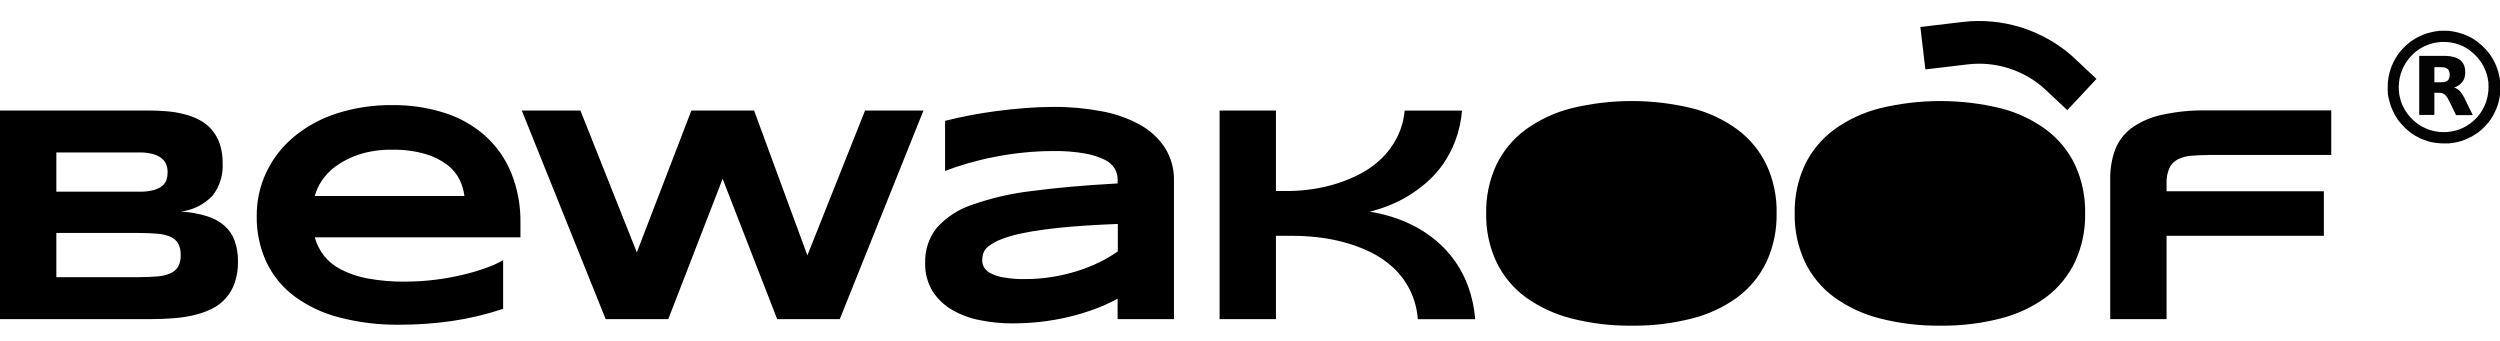
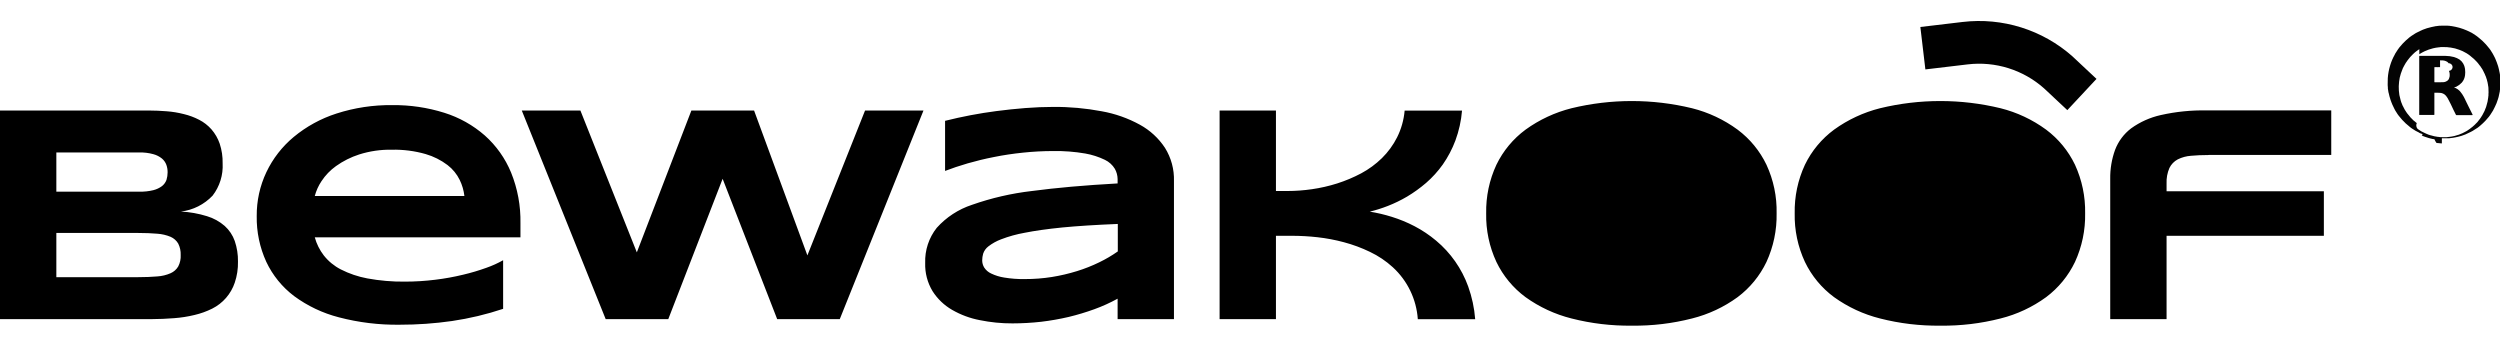
<svg xmlns="http://www.w3.org/2000/svg" id="Layer_1" width="264" height="36" data-name="Layer 1" viewBox="0 0 264 36">
  <defs>
    <style>.cls-1{fill:#030303}</style>
  </defs>
-   <path d="M25.13 27.62a6.496 6.496 0 0 1-.34 2.23 4.762 4.762 0 0 1-2.38 2.74 8.506 8.506 0 0 1-1.86.67 13.132 13.132 0 0 1-2.17.34c-.77.06-1.57.1-2.39.1H0V11.67h15.7c.63 0 1.26.03 1.9.08a10.477 10.477 0 0 1 1.82.3 7.035 7.035 0 0 1 1.61.6 4.422 4.422 0 0 1 1.3 1.01 4.567 4.567 0 0 1 .87 1.51 6.197 6.197 0 0 1 .31 2.08 5.117 5.117 0 0 1-1.06 3.41 5.508 5.508 0 0 1-3.34 1.68 11.214 11.214 0 0 1 2.75.49 5.081 5.081 0 0 1 1.87 1.03 3.876 3.876 0 0 1 1.06 1.59 6.42 6.42 0 0 1 .34 2.17ZM17.7 18.2a2.298 2.298 0 0 0-.13-.79 1.583 1.583 0 0 0-.47-.67 2.426 2.426 0 0 0-.91-.46 5.06 5.06 0 0 0-1.48-.18H5.95v4.14h8.77a5.569 5.569 0 0 0 1.48-.16 2.571 2.571 0 0 0 .91-.43 1.492 1.492 0 0 0 .47-.65 2.721 2.721 0 0 0 .12-.8Zm1.38 8.73a2.469 2.469 0 0 0-.26-1.21 1.747 1.747 0 0 0-.8-.71 4.433 4.433 0 0 0-1.41-.33c-.58-.05-1.27-.08-2.07-.08H5.95v4.67h8.59c.8 0 1.49-.03 2.07-.08a4.162 4.162 0 0 0 1.41-.34 1.747 1.747 0 0 0 .8-.71 2.338 2.338 0 0 0 .26-1.21ZM53.14 32.61a31.453 31.453 0 0 1-5.41 1.29 38.567 38.567 0 0 1-5.52.39 24.02 24.02 0 0 1-6.42-.78 13.732 13.732 0 0 1-4.74-2.25 9.736 9.736 0 0 1-2.93-3.61 11.188 11.188 0 0 1-1.01-4.83 10.613 10.613 0 0 1 1.02-4.64 10.953 10.953 0 0 1 2.89-3.72 13.6 13.6 0 0 1 4.51-2.47 18.504 18.504 0 0 1 5.9-.89 17.67 17.67 0 0 1 5.49.81 11.866 11.866 0 0 1 4.28 2.4 10.707 10.707 0 0 1 2.77 3.91 13.593 13.593 0 0 1 .99 5.36v1.48H33.24a5.522 5.522 0 0 0 .95 1.91 5.463 5.463 0 0 0 1.8 1.48 10.305 10.305 0 0 0 2.8.95 20.607 20.607 0 0 0 3.97.34 26.098 26.098 0 0 0 3.21-.2 25.633 25.633 0 0 0 2.93-.53 22.11 22.11 0 0 0 2.46-.73 10.822 10.822 0 0 0 1.77-.8v5.13Zm-4.1-11.91a5.185 5.185 0 0 0-.49-1.69 4.42 4.42 0 0 0-1.29-1.58 7.128 7.128 0 0 0-2.31-1.16 11.978 11.978 0 0 0-3.56-.46 10.756 10.756 0 0 0-3.46.5 8.906 8.906 0 0 0-2.45 1.23 6.01 6.01 0 0 0-1.53 1.59 5.192 5.192 0 0 0-.71 1.57ZM79.63 11.67l5.63 15.3 6.09-15.3h6.17L88.68 33.7h-6.61l-5.76-14.82-5.74 14.82h-6.61L55.1 11.67h6.19l5.96 14.98 5.76-14.98ZM118.02 33.7v-2.16a17.17 17.17 0 0 1-2.45 1.11 25.308 25.308 0 0 1-2.72.82 26.744 26.744 0 0 1-2.91.51 27.648 27.648 0 0 1-3.02.17 16.866 16.866 0 0 1-3.44-.34 9.341 9.341 0 0 1-2.94-1.09 5.985 5.985 0 0 1-2.06-1.97 5.42 5.42 0 0 1-.78-2.98 5.657 5.657 0 0 1 1.22-3.71 8.608 8.608 0 0 1 3.72-2.43 29.13 29.13 0 0 1 6.33-1.46q3.825-.51 9.05-.8v-.46a2.304 2.304 0 0 0-.29-1.08 2.468 2.468 0 0 0-1.05-.95 7.934 7.934 0 0 0-2.08-.67 18.333 18.333 0 0 0-3.38-.26 30.737 30.737 0 0 0-3.2.17c-1.05.11-2.07.26-3.05.46-.98.19-1.91.42-2.78.67-.88.26-1.67.52-2.39.8v-5.29a47.51 47.51 0 0 1 5.42-1.03c1-.13 2.02-.24 3.05-.32s2.01-.12 2.95-.12a26.416 26.416 0 0 1 5.12.46 13.18 13.18 0 0 1 4.03 1.42 7.445 7.445 0 0 1 2.65 2.44 6.271 6.271 0 0 1 .95 3.51V33.7Zm0-10.05q-3.435.135-5.83.37c-1.6.16-2.93.35-3.98.56a13.603 13.603 0 0 0-2.49.69 5.218 5.218 0 0 0-1.35.75 1.613 1.613 0 0 0-.55.77 2.693 2.693 0 0 0-.1.71 1.468 1.468 0 0 0 .21.75 1.717 1.717 0 0 0 .73.63 4.865 4.865 0 0 0 1.39.43 12 12 0 0 0 2.18.16 17.872 17.872 0 0 0 2.85-.22 19.366 19.366 0 0 0 2.65-.62 16.425 16.425 0 0 0 2.35-.93 13.876 13.876 0 0 0 1.96-1.15v-2.9ZM149.72 33.7a8.196 8.196 0 0 0-2.64-5.48 9.794 9.794 0 0 0-2.41-1.62 15.44 15.44 0 0 0-2.75-1.02 18.752 18.752 0 0 0-2.81-.53 24.642 24.642 0 0 0-2.61-.15h-1.76v8.8h-5.95V11.67h5.95v8.5h1.22a18.035 18.035 0 0 0 2.58-.19 16.62 16.62 0 0 0 2.67-.61 15.34 15.34 0 0 0 2.54-1.07 9.653 9.653 0 0 0 2.18-1.6 8.35 8.35 0 0 0 1.6-2.19 7.842 7.842 0 0 0 .8-2.83h6.06a11.92 11.92 0 0 1-.7 3.16 11.438 11.438 0 0 1-1.33 2.53 11.054 11.054 0 0 1-1.77 1.95 14.559 14.559 0 0 1-2 1.44 14.111 14.111 0 0 1-2.04.99 15.138 15.138 0 0 1-1.9.6 16.62 16.62 0 0 1 2.33.55 14.472 14.472 0 0 1 2.4.99 12.674 12.674 0 0 1 2.27 1.52 11.302 11.302 0 0 1 3.39 4.84 13.231 13.231 0 0 1 .74 3.46h-6.06ZM233.24 16.37c-.7 0-1.32.03-1.87.08a3.726 3.726 0 0 0-1.4.38 2.04 2.04 0 0 0-.88.91 3.723 3.723 0 0 0-.3 1.64v.82h16.61v4.7h-16.61v8.8h-5.95V18.88a8.595 8.595 0 0 1 .51-3.05 5.153 5.153 0 0 1 1.69-2.27 8.543 8.543 0 0 1 3.14-1.41 20.25 20.25 0 0 1 4.87-.49h13.13v4.7h-12.94ZM187.61 22.53a11.76 11.76 0 0 1-1.07 5.13 10.085 10.085 0 0 1-3.05 3.72 13.904 13.904 0 0 1-4.81 2.25 24.378 24.378 0 0 1-6.36.76 24.564 24.564 0 0 1-6.37-.76 14.298 14.298 0 0 1-4.85-2.25 10.005 10.005 0 0 1-3.08-3.72 11.59 11.59 0 0 1-1.08-5.13 11.62 11.62 0 0 1 1.08-5.13 10.053 10.053 0 0 1 3.08-3.71 14.22 14.22 0 0 1 4.85-2.26 27.033 27.033 0 0 1 12.73 0 13.83 13.83 0 0 1 4.81 2.26 10.053 10.053 0 0 1 3.05 3.71 11.589 11.589 0 0 1 1.07 5.13ZM220.19 22.53a11.76 11.76 0 0 1-1.07 5.13 10.085 10.085 0 0 1-3.05 3.72 13.904 13.904 0 0 1-4.81 2.25 24.378 24.378 0 0 1-6.36.76 24.564 24.564 0 0 1-6.37-.76 14.298 14.298 0 0 1-4.85-2.25 10.005 10.005 0 0 1-3.08-3.72 11.59 11.59 0 0 1-1.08-5.13 11.62 11.62 0 0 1 1.08-5.13 10.053 10.053 0 0 1 3.08-3.71 14.22 14.22 0 0 1 4.85-2.26 27.033 27.033 0 0 1 12.73 0 13.83 13.83 0 0 1 4.81 2.26 10.053 10.053 0 0 1 3.05 3.71 11.729 11.729 0 0 1 1.07 5.13ZM218.31 11.63l-2.47-2.31a10.315 10.315 0 0 0-8.06-2.52l-4.46.53-.53-4.48 4.46-.53a14.873 14.873 0 0 1 11.61 3.64l.04.04 2.49 2.33Z" />
-   <path d="M257.86 15.14h-.09l-.3-.03h-.04a.113.113 0 0 0-.08-.01h-.05a1.846 1.846 0 0 1-.23-.04.215.215 0 0 0-.08 0c-.02-.03-.04-.02-.07-.02h-.03a5.613 5.613 0 0 1-.8-.23c-.12-.04-.24-.09-.36-.13a.052.052 0 0 0-.04-.02.612.612 0 0 0-.12-.05h-.01c0-.01 0-.01-.01-.01h-.01a.01.01 0 0 0-.01-.01h-.01a.01.01 0 0 0-.01-.01h-.02c0-.01-.01-.02-.02-.03-.13-.07-.26-.14-.39-.2-.13-.08-.25-.16-.38-.24l-.11-.08c-.03-.02-.06-.05-.09-.07-.16-.13-.31-.25-.46-.39a6.573 6.573 0 0 1-.71-.78c-.02-.03-.05-.06-.07-.09l-.08-.11c-.08-.13-.16-.25-.24-.38-.03-.06-.06-.11-.09-.17 0-.01-.01-.01-.01-.02-.07-.15-.15-.3-.22-.46-.01-.04-.03-.07-.04-.11l-.01-.01a6.077 6.077 0 0 1-.24-.72c-.03-.13-.06-.26-.09-.38 0-.02 0-.05-.03-.06a.215.215 0 0 0 0-.08 1.846 1.846 0 0 0-.04-.23v-.03c0-.01 0-.01-.01-.01a.482.482 0 0 0 0-.12 2.452 2.452 0 0 1-.02-.27v-.13c.01-.2 0-.41.01-.61a5.904 5.904 0 0 1 .24-1.32 5.578 5.578 0 0 1 .5-1.18c.01-.02.01-.03.02-.05a.161.161 0 0 0 .04-.07l.27-.42.01-.01c.01-.01.02-.02.02-.03.04-.05.07-.1.11-.15.01-.01.02-.03.03-.04.11-.13.22-.26.34-.39a6.972 6.972 0 0 1 .69-.64c.01-.01.03-.02.04-.03.05-.04.1-.07.15-.11.01-.01.02-.02.03-.02l.01-.01.42-.27a.161.161 0 0 0 .07-.04c.05-.03.11-.05.16-.08.18-.1.38-.18.57-.27l.42-.15c.31-.09.62-.16.94-.22h.03c.11-.01.22-.03.32-.04h.04c.23-.02.46-.01.69-.01h.13a2.452 2.452 0 0 0 .27.02.09.09 0 0 1 .05.01c.02.02.05.01.07.01h.03c.14.03.29.05.43.08a6.205 6.205 0 0 1 1.61.58.037.037 0 0 0 .03.01c.01 0 .01.01.02.01a1.505 1.505 0 0 0 .17.1l.35.23.11.08c.03.02.06.05.09.07.16.13.31.25.46.39a6.573 6.573 0 0 1 .71.78c.02.03.05.06.07.09l.08.11c.07.12.15.23.22.35a1.983 1.983 0 0 1 .11.2c.04.08.08.15.12.23.02.05.05.1.07.15a8.214 8.214 0 0 1 .29.78c.06.21.11.42.15.64a.06.06 0 0 0 .01.04 1.846 1.846 0 0 0 .04.23v.04a.277.277 0 0 0 .01.09v.03c.01.1.01.2.03.3v.11c0 .23 0 .47-.01.7v.03c-.02.14-.03.28-.05.42v.03c-.04.2-.08.4-.13.6a1.975 1.975 0 0 1-.08.26c-.05.13-.09.27-.14.4-.11.25-.22.49-.35.73 0 .01-.01.01-.01.02s-.01.01-.01.02c-.09.15-.19.3-.28.44l-.01.01c-.01.01-.02.02-.02.03-.04.05-.07.1-.11.15-.01.01-.02.03-.03.04-.11.13-.22.26-.34.39a6.972 6.972 0 0 1-.69.64c-.01.01-.03.02-.04.03-.05.04-.11.08-.16.12-.01 0-.01.01-.02.01s-.01.01-.02.01c-.15.09-.3.19-.44.28-.01 0-.01.01-.02.01s-.01.01-.02.01c-.05.03-.1.05-.15.08-.19.1-.38.18-.57.27l-.42.15c-.2.05-.41.12-.61.15l-.33.06h-.03c-.11.01-.22.03-.32.04h-.77Zm-2.38-9.95c-.02 0-.03.01-.04.03a.906.906 0 0 0-.16.11c-.01.01-.02.01-.03.02a3.036 3.036 0 0 0-.43.36 4.57 4.57 0 0 0-.58.66c-.01.01-.01.02-.02.03a.906.906 0 0 0-.11.16.138.138 0 0 0-.03.04c-.01.01-.02.03-.03.04 0 .01-.01.01-.01.02a2.543 2.543 0 0 0-.16.28 2.533 2.533 0 0 0-.24.53 1.815 1.815 0 0 0-.11.3 3.926 3.926 0 0 0-.19.89v.03a2.561 2.561 0 0 0-.03.39v.11a1.96 1.96 0 0 0 .01.34v.04a3.712 3.712 0 0 0 .17.94.09.09 0 0 0 .01.05 2.695 2.695 0 0 0 .16.45.875.875 0 0 0 .1.22 3.939 3.939 0 0 0 .36.63c.01.01.02.03.03.04l.01.01c.01.02.01.03.03.04a.155.155 0 0 0 .06.08 3.506 3.506 0 0 0 .29.36 4.34 4.34 0 0 0 .67.61.555.555 0 0 0 .08.06.444.444 0 0 0 .11.08 2.91 2.91 0 0 0 .62.35 1.472 1.472 0 0 0 .22.1 2.317 2.317 0 0 0 .44.16.075.075 0 0 0 .05.01 3.843 3.843 0 0 0 .69.15h.03a1.6 1.6 0 0 0 .23.03h.04a1.904 1.904 0 0 0 .34.01h.12a1.625 1.625 0 0 0 .38-.03h.03a1.544 1.544 0 0 0 .3-.04 3.424 3.424 0 0 0 .63-.16 1.142 1.142 0 0 0 .26-.09 3.076 3.076 0 0 0 .52-.24 1.923 1.923 0 0 0 .31-.18c.02-.02.05-.03.07-.05a.906.906 0 0 0 .16-.11.021.021 0 0 0 .02-.02 4.028 4.028 0 0 0 .46-.38 3.78 3.78 0 0 0 .56-.64c.01-.01.02-.01.02-.03a.906.906 0 0 0 .11-.16c0-.01.01-.01.01-.02a2.121 2.121 0 0 0 .21-.36 2.528 2.528 0 0 0 .24-.53 1.064 1.064 0 0 0 .09-.25 4.377 4.377 0 0 0 .2-.94v-.03a1.006 1.006 0 0 0 .02-.3v-.07a.01.01 0 0 0 .01-.01v-.12a1.95 1.95 0 0 0-.01-.34v-.04a1.124 1.124 0 0 0-.04-.32v-.03a3.874 3.874 0 0 0-.13-.59.14.14 0 0 0-.03-.09 1.931 1.931 0 0 0-.15-.4.875.875 0 0 0-.1-.22.536.536 0 0 0-.05-.11 2.619 2.619 0 0 0-.3-.51.283.283 0 0 0-.08-.11.444.444 0 0 0-.08-.11c-.01-.01-.01-.02-.02-.02a2.424 2.424 0 0 0-.25-.31 4.194 4.194 0 0 0-.62-.57c-.01-.01-.02-.01-.02-.02l-.01-.01a.55.55 0 0 0-.09-.07c-.01-.01-.03-.02-.04-.03l-.01-.01c-.01-.01-.03-.02-.04-.03a3.154 3.154 0 0 0-.5-.3 2.11 2.11 0 0 0-.34-.16.865.865 0 0 0-.17-.07 4.239 4.239 0 0 0-.93-.24h-.03a.148.148 0 0 0-.07-.01h-.03a1.6 1.6 0 0 0-.23-.03h-.04a1.904 1.904 0 0 0-.34-.01h-.13a1.46 1.46 0 0 0-.36.03h-.03a1.543 1.543 0 0 0-.3.04 3.923 3.923 0 0 0-.59.15 1.63 1.63 0 0 0-.31.11 3.593 3.593 0 0 0-.53.24 1.749 1.749 0 0 0-.27.16c-.01 0-.01.01-.02.01.01 0 0 .01-.02.02Z" class="cls-1" />
-   <path d="M261.08 12.16h-1.61c-.09.02-.13-.03-.16-.11-.04-.09-.09-.18-.13-.26-.03-.07-.07-.13-.1-.2-.03-.06-.06-.13-.09-.19-.12-.27-.25-.53-.39-.79a2.22 2.22 0 0 0-.3-.49.887.887 0 0 0-.69-.32c-.17-.02-.35 0-.52-.01-.01 0-.03 0-.02.02v2.17a.215.215 0 0 0 0 .08c.01.07-.01.08-.08.08h-1.52a1.335 1.335 0 0 1 0-.2V7.11c0-.24-.01-.47 0-.71v-.44c0-.05.02-.06.07-.06h2.68c.1.01.2.01.3.02h.05c.03.02.05.01.08.01h.03l.45.09a.037.037 0 0 1 .03.01 2.092 2.092 0 0 1 .57.26l.01.01c.05.05.11.09.16.14l.07.07a1.434 1.434 0 0 1 .26.45 1.332 1.332 0 0 1 .05.19.401.401 0 0 0 .03.15v.03a2.41 2.41 0 0 1 0 .6 1.445 1.445 0 0 1-.34.79 2.007 2.007 0 0 1-.52.4.219.219 0 0 0-.05.03c-.05.02-.11.04-.16.06-.03.01-.06.02-.1.03a1.888 1.888 0 0 1 .18.06 1.6 1.6 0 0 1 .4.28c.03.03.06.07.09.1a3.31 3.31 0 0 1 .37.55c.06.11.11.23.17.34v.01c.09.2.19.4.29.59a.797.797 0 0 0 .08.16l.39.78c-.03.04-.03.04-.03.05Zm-3.41-5.07h-.2a.173.173 0 0 0-.1.01v-.01h-.26c-.03 0-.04.01-.04.04v1.51c0 .03.01.05.04.05.29-.01.58.01.87-.01a.771.771 0 0 0 .42-.13c.02 0 .03-.01.04-.03a.439.439 0 0 0 .19-.27.745.745 0 0 0 .06-.33.957.957 0 0 0-.08-.44.123.123 0 0 0-.04-.08.304.304 0 0 0-.12-.13c-.01-.01-.02-.03-.04-.03a1 1 0 0 0-.58-.14.915.915 0 0 0-.16-.01Z" class="cls-1" />
+   <path d="M25.13 27.62a6.5 6.5 0 0 1-.34 2.23 4.76 4.76 0 0 1-2.38 2.74 8.51 8.51 0 0 1-1.86.67 13.13 13.13 0 0 1-2.17.34c-.77.06-1.57.1-2.39.1H0V11.67h15.7c.63 0 1.26.03 1.9.08a10.48 10.48 0 0 1 1.82.3 7.04 7.04 0 0 1 1.61.6 4.42 4.42 0 0 1 1.3 1.01 4.57 4.57 0 0 1 .87 1.51 6.2 6.2 0 0 1 .31 2.08 5.12 5.12 0 0 1-1.06 3.41 5.51 5.51 0 0 1-3.34 1.68 11.21 11.21 0 0 1 2.75.49 5.08 5.08 0 0 1 1.87 1.03 3.88 3.88 0 0 1 1.06 1.59 6.42 6.42 0 0 1 .34 2.17ZM17.7 18.2a2.3 2.3 0 0 0-.13-.79 1.58 1.58 0 0 0-.47-.67 2.43 2.43 0 0 0-.91-.46 5.06 5.06 0 0 0-1.48-.18H5.95v4.14h8.77a5.57 5.57 0 0 0 1.48-.16 2.57 2.57 0 0 0 .91-.43 1.49 1.49 0 0 0 .47-.65 2.72 2.72 0 0 0 .12-.8Zm1.38 8.73a2.47 2.47 0 0 0-.26-1.21 1.75 1.75 0 0 0-.8-.71 4.43 4.43 0 0 0-1.41-.33c-.58-.05-1.27-.08-2.07-.08H5.95v4.67h8.59c.8 0 1.49-.03 2.07-.08a4.16 4.16 0 0 0 1.41-.34 1.75 1.75 0 0 0 .8-.71 2.34 2.34 0 0 0 .26-1.21ZM53.14 32.61a31.45 31.45 0 0 1-5.41 1.29 38.57 38.57 0 0 1-5.52.39 24.02 24.02 0 0 1-6.42-.78 13.73 13.73 0 0 1-4.74-2.25 9.74 9.74 0 0 1-2.93-3.61 11.19 11.19 0 0 1-1.01-4.83 10.61 10.61 0 0 1 1.02-4.64 10.95 10.95 0 0 1 2.89-3.72 13.6 13.6 0 0 1 4.51-2.47 18.5 18.5 0 0 1 5.9-.89 17.67 17.67 0 0 1 5.49.81 11.87 11.87 0 0 1 4.28 2.4 10.71 10.71 0 0 1 2.77 3.91 13.59 13.59 0 0 1 .99 5.36v1.48H33.24a5.52 5.52 0 0 0 .95 1.91 5.46 5.46 0 0 0 1.8 1.48 10.3 10.3 0 0 0 2.8.95 20.61 20.61 0 0 0 3.97.34 26.1 26.1 0 0 0 3.21-.2 25.63 25.63 0 0 0 2.93-.53 22.11 22.11 0 0 0 2.46-.73 10.82 10.82 0 0 0 1.77-.8v5.13Zm-4.1-11.91a5.18 5.18 0 0 0-.49-1.69 4.42 4.42 0 0 0-1.29-1.58 7.13 7.13 0 0 0-2.31-1.16 11.98 11.98 0 0 0-3.56-.46 10.76 10.76 0 0 0-3.46.5 8.91 8.91 0 0 0-2.45 1.23 6.01 6.01 0 0 0-1.53 1.59 5.19 5.19 0 0 0-.71 1.57ZM79.63 11.67l5.63 15.3 6.09-15.3h6.17L88.68 33.7h-6.61l-5.76-14.82-5.74 14.82h-6.61L55.1 11.67h6.19l5.96 14.98 5.76-14.98ZM118.02 33.7v-2.16a17.17 17.17 0 0 1-2.45 1.11 25.31 25.31 0 0 1-2.72.82 26.74 26.74 0 0 1-2.91.51 27.65 27.65 0 0 1-3.02.17 16.87 16.87 0 0 1-3.44-.34 9.34 9.34 0 0 1-2.94-1.09 5.99 5.99 0 0 1-2.06-1.97 5.42 5.42 0 0 1-.78-2.98 5.66 5.66 0 0 1 1.22-3.71 8.61 8.61 0 0 1 3.72-2.43 29.13 29.13 0 0 1 6.33-1.46q3.83-.51 9.05-.8v-.46a2.3 2.3 0 0 0-.29-1.08 2.47 2.47 0 0 0-1.05-.95 7.93 7.93 0 0 0-2.08-.67 18.33 18.33 0 0 0-3.38-.26 30.74 30.74 0 0 0-3.2.17c-1.05.11-2.07.26-3.05.46-.98.19-1.91.42-2.78.67-.88.26-1.67.52-2.39.8v-5.29a47.51 47.51 0 0 1 5.42-1.03c1-.13 2.02-.24 3.05-.32s2.01-.12 2.95-.12a26.42 26.42 0 0 1 5.12.46 13.18 13.18 0 0 1 4.03 1.42 7.45 7.45 0 0 1 2.65 2.44 6.27 6.27 0 0 1 .95 3.51V33.7Zm0-10.05q-3.440.14-5.83.37c-1.6.16-2.93.35-3.98.56a13.6 13.6 0 0 0-2.49.69 5.22 5.22 0 0 0-1.35.75 1.61 1.61 0 0 0-.55.77 2.69 2.69 0 0 0-.1.71 1.47 1.47 0 0 0 .21.75 1.72 1.72 0 0 0 .73.63 4.87 4.87 0 0 0 1.39.43 12 12 0 0 0 2.18.16 17.87 17.87 0 0 0 2.85-.22 19.37 19.37 0 0 0 2.65-.62 16.43 16.43 0 0 0 2.35-.93 13.88 13.88 0 0 0 1.96-1.15v-2.9ZM149.72 33.7a8.2 8.2 0 0 0-2.64-5.48 9.79 9.79 0 0 0-2.41-1.62 15.44 15.44 0 0 0-2.75-1.02 18.75 18.75 0 0 0-2.81-.53 24.64 24.64 0 0 0-2.61-.15h-1.76v8.8h-5.95V11.67h5.95v8.5h1.22a18.04 18.04 0 0 0 2.58-.19 16.62 16.62 0 0 0 2.67-.61 15.34 15.34 0 0 0 2.54-1.07 9.65 9.65 0 0 0 2.18-1.6 8.35 8.35 0 0 0 1.6-2.19 7.84 7.84 0 0 0 .8-2.83h6.06a11.92 11.92 0 0 1-.7 3.16 11.44 11.44 0 0 1-1.33 2.53 11.05 11.05 0 0 1-1.77 1.95 14.56 14.56 0 0 1-2 1.44 14.11 14.11 0 0 1-2.04.99 15.14 15.14 0 0 1-1.9.6 16.62 16.62 0 0 1 2.33.55 14.47 14.47 0 0 1 2.4.99 12.67 12.67 0 0 1 2.27 1.52 11.3 11.3 0 0 1 3.39 4.84 13.23 13.23 0 0 1 .74 3.46h-6.06ZM233.24 16.37c-.7 0-1.32.03-1.87.08a3.73 3.73 0 0 0-1.4.38 2.04 2.04 0 0 0-.88.91 3.72 3.72 0 0 0-.3 1.64v.82h16.61v4.7h-16.61v8.8h-5.95V18.88a8.6 8.6 0 0 1 .51-3.05 5.15 5.15 0 0 1 1.69-2.27 8.54 8.54 0 0 1 3.14-1.41 20.25 20.25 0 0 1 4.87-.49h13.13v4.7h-12.94ZM187.61 22.53a11.76 11.76 0 0 1-1.07 5.13 10.09 10.09 0 0 1-3.05 3.72 13.9 13.9 0 0 1-4.81 2.25 24.38 24.38 0 0 1-6.36.76 24.56 24.56 0 0 1-6.37-.76 14.3 14.3 0 0 1-4.85-2.25 10.01 10.01 0 0 1-3.08-3.72 11.59 11.59 0 0 1-1.08-5.13 11.62 11.62 0 0 1 1.08-5.13 10.05 10.05 0 0 1 3.08-3.71 14.22 14.22 0 0 1 4.85-2.26 27.03 27.03 0 0 1 12.73 0 13.83 13.83 0 0 1 4.81 2.26 10.05 10.05 0 0 1 3.05 3.71 11.59 11.59 0 0 1 1.07 5.13ZM220.19 22.53a11.76 11.76 0 0 1-1.07 5.13 10.09 10.09 0 0 1-3.05 3.72 13.9 13.9 0 0 1-4.81 2.25 24.38 24.38 0 0 1-6.36.76 24.56 24.56 0 0 1-6.37-.76 14.3 14.3 0 0 1-4.85-2.25 10.01 10.01 0 0 1-3.08-3.72 11.59 11.59 0 0 1-1.08-5.13 11.62 11.62 0 0 1 1.08-5.13 10.05 10.05 0 0 1 3.08-3.71 14.22 14.22 0 0 1 4.85-2.26 27.03 27.03 0 0 1 12.73 0 13.83 13.83 0 0 1 4.81 2.26 10.05 10.05 0 0 1 3.05 3.71 11.73 11.73 0 0 1 1.07 5.13ZM218.31 11.63l-2.47-2.31a10.31 10.31 0 0 0-8.06-2.52l-4.46.53-.53-4.48 4.46-.53a14.87 14.87 0 0 1 11.61 3.64l.04.04 2.49 2.33Z" />
+   <path d="M257.86 15.14h-.09l-.3-.03h-.04a0.110.11 0 0 0-.08-.01h-.05a1.85 1.85 0 0 1-.23-.4.210.21 0 0 0-.08 0c-.02-.03-.04-.02-.07-.02h-.03a5.61 5.61 0 0 1-.8-.23c-.12-.04-.24-.09-.36-.13a0.050.05 0 0 0-.04-.2.610.61 0 0 0-.12-.05h-.01c0-.01 0-.01-.01-.01h-.01a.01.01 0 0 0-.01-.01h-.01a.01.01 0 0 0-.01-.01h-.02c0-.01-.01-.02-.02-.03-.13-.07-.26-.14-.39-.2-.13-.08-.25-.16-.38-.24l-.11-.08c-.03-.02-.06-.05-.09-.07-.16-.13-.31-.25-.46-.39a6.57 6.57 0 0 1-.71-.78c-.02-.03-.05-.06-.07-.09l-.08-.11c-.08-.13-.16-.25-.24-.38-.03-.06-.06-.11-.09-.17 0-.01-.01-.01-.01-.02-.07-.15-.15-.3-.22-.46-.01-.04-.03-.07-.04-.11l-.01-.01a6.08 6.08 0 0 1-.24-.72c-.03-.13-.06-.26-.09-.38 0-.02 0-.05-.03-.06a0.210.21 0 0 0 0-.08 1.85 1.85 0 0 0-.04-.23v-.03c0-.01 0-.01-.01-.01a0.480.48 0 0 0 0-.12 2.45 2.45 0 0 1-.02-.27v-.13c.01-.2 0-.41.01-.61a5.9 5.9 0 0 1 .24-1.32 5.58 5.58 0 0 1 .5-1.18c.01-.02.01-.03.02-.05a0.160.16 0 0 0 .04-.07l.27-.42.01-.01c.01-.01.02-.02.02-.03.04-.05.07-.1.11-.15.01-.01.02-.03.03-.04.11-.13.22-.26.34-.39a6.97 6.97 0 0 1 .69-.64c.01-.01.03-.02.04-.03.05-.04.1-.07.15-.11.01-.01.02-.02.03-.02l.01-.01.42-.27a0.160.16 0 0 0 .07-.04c.05-.03.11-.05.16-.08.18-.1.38-.18.57-.27l.42-.15c.31-.09.62-.16.94-.22h.03c.11-.01.22-.03.32-.04h.04c.23-.02.46-.01.69-.01h.13a2.45 2.45 0 0 0 .27.02.09.09 0 0 1 .05.01c.02.02.05.01.07.01h.03c.14.03.29.05.43.08a6.21 6.21 0 0 1 1.61.58.040.04 0 0 0 .03.01c.01 0 .01.01.02.01a1.5 1.5 0 0 0 .17.1l.35.23.11.08c.03.02.06.05.09.07.16.13.31.25.46.39a6.57 6.57 0 0 1 .71.78c.02.03.05.06.07.09l.08.11c.07.12.15.23.22.35a1.98 1.98 0 0 1 .11.2c.04.08.08.15.12.23.02.05.05.1.07.15a8.21 8.21 0 0 1 .29.78c.06.21.11.42.15.64a.06.06 0 0 0 .01.04 1.85 1.85 0 0 0 .04.23v.04a0.280.28 0 0 0 .01.09v.03c.01.1.01.2.03.3v.11c0 .23 0 .47-.01.7v.03c-.02.14-.03.28-.05.42v.03c-.04.2-.08.4-.13.6a1.98 1.98 0 0 1-.08.26c-.05.13-.09.27-.14.4-.11.25-.22.49-.35.73 0 .01-.01.01-.01.02s-.01.01-.01.02c-.09.15-.19.3-.28.44l-.01.01c-.01.01-.02.02-.02.03-.04.05-.07.1-.11.15-.01.01-.02.03-.03.04-.11.13-.22.26-.34.39a6.97 6.97 0 0 1-.69.64c-.01.01-.03.02-.04.03-.05.04-.11.08-.16.12-.01 0-.01.01-.02.01s-.01.01-.02.01c-.15.09-.3.19-.44.28-.01 0-.01.01-.02.01s-.01.01-.02.01c-.05.03-.1.05-.15.08-.19.1-.38.18-.57.27l-.42.15c-.2.05-.41.12-.61.15l-.33.06h-.03c-.11.01-.22.03-.32.04h-.77Zm-2.38-9.95c-.02 0-.03.01-.04.03a0.910.91 0 0 0-.16.11c-.01.01-.02.01-.03.02a3.04 3.04 0 0 0-.43.36 4.57 4.57 0 0 0-.58.66c-.01.01-.01.02-.02.03a0.910.91 0 0 0-.11.16.140.14 0 0 0-.03.04c-.01.01-.02.03-.03.04 0 .01-.01.01-.01.02a2.54 2.54 0 0 0-.16.28 2.53 2.53 0 0 0-.24.53 1.81 1.81 0 0 0-.11.3 3.93 3.93 0 0 0-.19.89v.03a2.56 2.56 0 0 0-.03.39v.11a1.96 1.96 0 0 0 .01.34v.04a3.71 3.71 0 0 0 .17.94.09.09 0 0 0 .01.05 2.69 2.69 0 0 0 .16.45.880.88 0 0 0 .1.22 3.94 3.94 0 0 0 .36.63c.01.01.02.03.03.04l.01.01c.01.02.01.03.03.04a0.150.15 0 0 0 .06.08 3.51 3.51 0 0 0 .29.36 4.34 4.34 0 0 0 .67.61.550.56 0 0 0 .08.6.440.44 0 0 0 .11.08 2.91 2.91 0 0 0 .62.35 1.47 1.47 0 0 0 .22.1 2.32 2.32 0 0 0 .44.16.070.07 0 0 0 .05.01 3.84 3.84 0 0 0 .69.15h.03a1.6 1.6 0 0 0 .23.03h.04a1.9 1.9 0 0 0 .34.01h.12a1.63 1.63 0 0 0 .38-.03h.03a1.54 1.54 0 0 0 .3-.04 3.42 3.42 0 0 0 .63-.16 1.14 1.14 0 0 0 .26-.09 3.08 3.08 0 0 0 .52-.24 1.92 1.92 0 0 0 .31-.18c.02-.02.05-.03.07-.05a0.910.91 0 0 0 .16-.11.020.02 0 0 0 .02-.02 4.03 4.03 0 0 0 .46-.38 3.78 3.78 0 0 0 .56-.64c.01-.01.02-.01.02-.03a0.910.91 0 0 0 .11-.16c0-.01.01-.01.01-.02a2.12 2.12 0 0 0 .21-.36 2.53 2.53 0 0 0 .24-.53 1.06 1.06 0 0 0 .09-.25 4.38 4.38 0 0 0 .2-.94v-.03a1.01 1.01 0 0 0 .02-.3v-.07a.01.01 0 0 0 .01-.01v-.12a1.95 1.95 0 0 0-.01-.34v-.04a1.12 1.12 0 0 0-.04-.32v-.03a3.87 3.87 0 0 0-.13-.59.14.14 0 0 0-.03-.09 1.93 1.93 0 0 0-.15-.4.880.88 0 0 0-.1-.22.540.54 0 0 0-.05-.11 2.62 2.62 0 0 0-.3-.51.280.28 0 0 0-.08-.11.440.44 0 0 0-.08-.11c-.01-.01-.01-.02-.02-.02a2.42 2.42 0 0 0-.25-.31 4.19 4.19 0 0 0-.62-.57c-.01-.01-.02-.01-.02-.02l-.01-.01a.55.55 0 0 0-.09-.07c-.01-.01-.03-.02-.04-.03l-.01-.01c-.01-.01-.03-.02-.04-.03a3.15 3.15 0 0 0-.5-.3 2.11 2.11 0 0 0-.34-.16.860.86 0 0 0-.17-.07 4.24 4.24 0 0 0-.93-.24h-.03a0.150.15 0 0 0-.07-.01h-.03a1.6 1.6 0 0 0-.23-.03h-.04a1.9 1.9 0 0 0-.34-.01h-.13a1.46 1.46 0 0 0-.36.03h-.03a1.54 1.54 0 0 0-.3.04 3.92 3.92 0 0 0-.59.15 1.63 1.63 0 0 0-.31.11 3.59 3.59 0 0 0-.53.24 1.75 1.75 0 0 0-.27.16c-.01 0-.01.01-.02.01.01 0 0 .01-.02.02Z" class="cls-1" />
+   <path d="M261.08 12.16h-1.61c-.09.02-.13-.03-.16-.11-.04-.09-.09-.18-.13-.26-.03-.07-.07-.13-.1-.2-.03-.06-.06-.13-.09-.19-.12-.27-.25-.53-.39-.79a2.22 2.22 0 0 0-.3-.49.890.89 0 0 0-.69-.32c-.17-.02-.35 0-.52-.01-.01 0-.03 0-.02.02v2.17a0.210.21 0 0 0 0 .08c.01.07-.01.08-.08.08h-1.52a1.33 1.33 0 0 1 0-.2V7.11c0-.24-.01-.47 0-.71v-.44c0-.05.02-.06.07-.06h2.68c.1.01.2.01.3.02h.05c.03.02.05.01.08.01h.03l.45.09a0.040.04 0 0 1 .03.01 2.09 2.09 0 0 1 .57.26l.01.01c.05.05.11.09.16.14l.07.07a1.43 1.43 0 0 1 .26.45 1.33 1.33 0 0 1 .05.19.40.4 0 0 0 .03.15v.03a2.41 2.41 0 0 1 0 .6 1.45 1.45 0 0 1-.34.79 2.01 2.01 0 0 1-.52.4.220.22 0 0 0-.05.03c-.05.02-.11.04-.16.06-.03.01-.06.02-.1.03a1.89 1.89 0 0 1 .18.06 1.6 1.6 0 0 1 .4.28c.03.03.06.07.09.1a3.31 3.31 0 0 1 .37.55c.06.11.11.23.17.34v.01c.09.2.19.4.29.59a0.80.8 0 0 0 .08.16l.39.78c-.03.04-.03.04-.03.05Zm-3.41-5.07h-.2a0.170.17 0 0 0-.1.01v-.01h-.26c-.03 0-.04.01-.04.04v1.51c0 .03.01.05.04.05.29-.01.58.01.87-.01a0.770.77 0 0 0 .42-.13c.02 0 .03-.01.04-.03a0.440.44 0 0 0 .19-.27.750.74 0 0 0 .06-.33.960.96 0 0 0-.08-.44.120.12 0 0 0-.04-.8.30.3 0 0 0-.12-.13c-.01-.01-.02-.03-.04-.03a1 1 0 0 0-.58-.14.910.92 0 0 0-.16-.01Z" class="cls-1" />
</svg>
